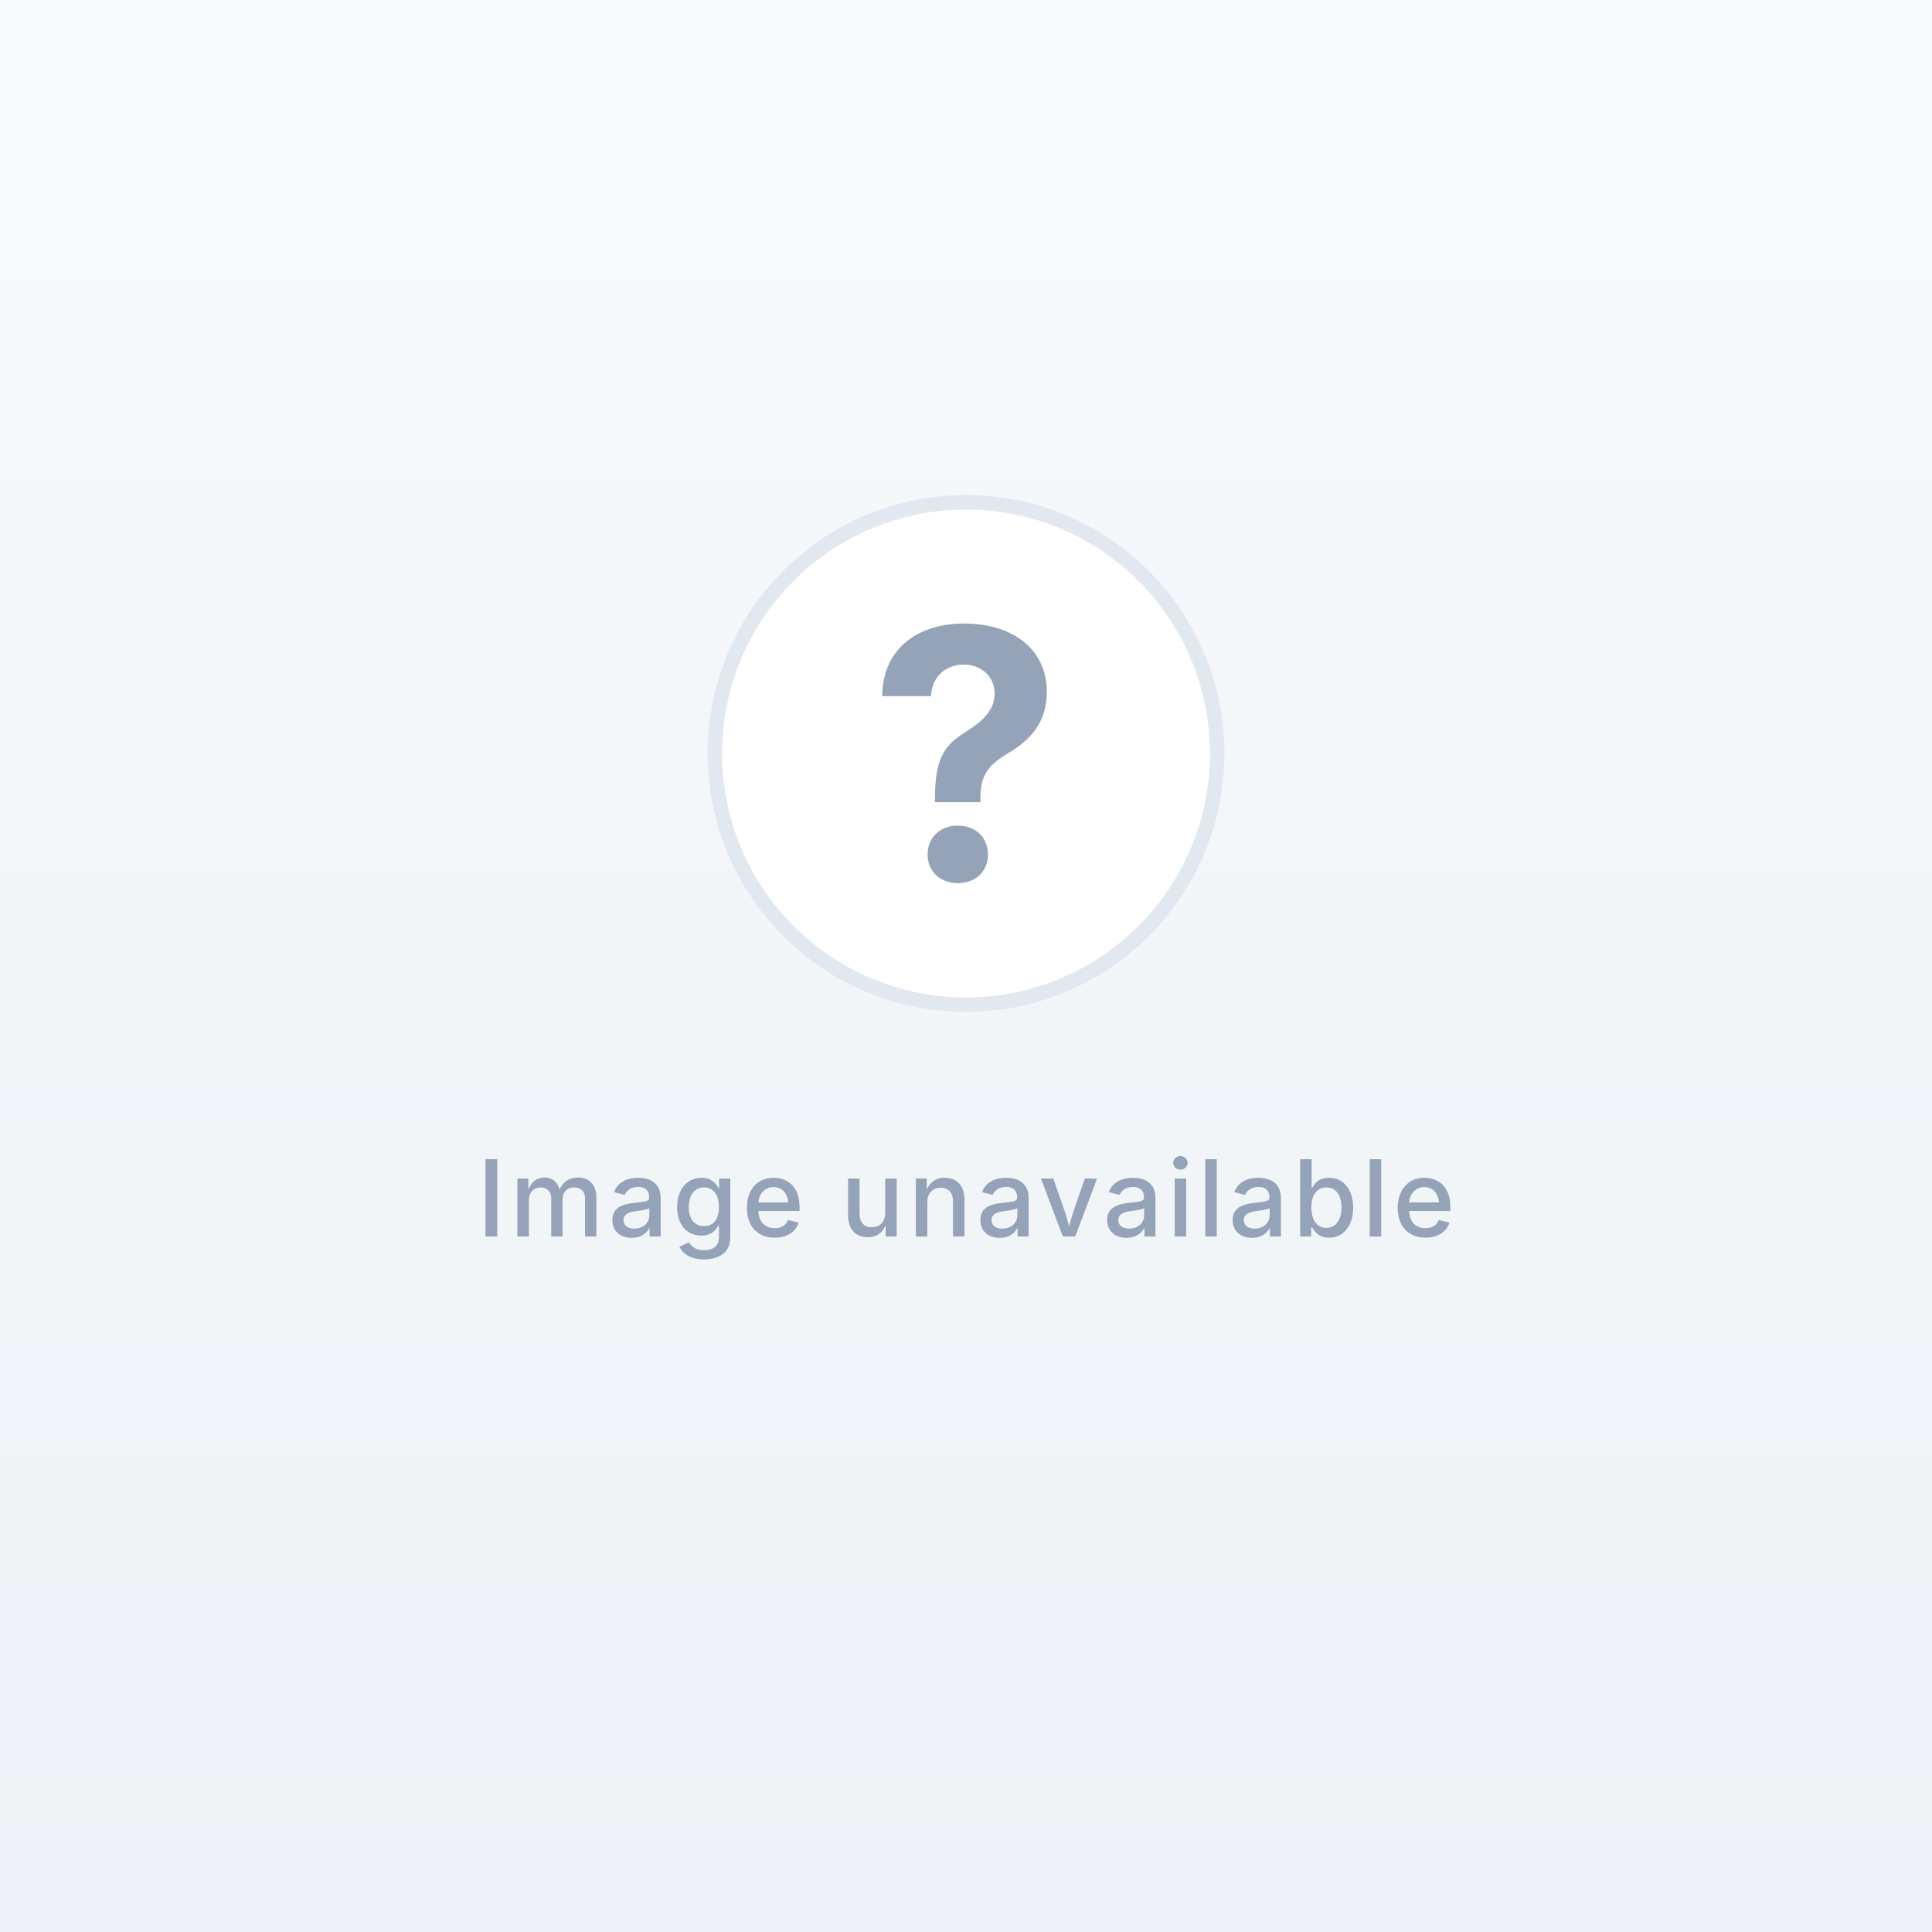
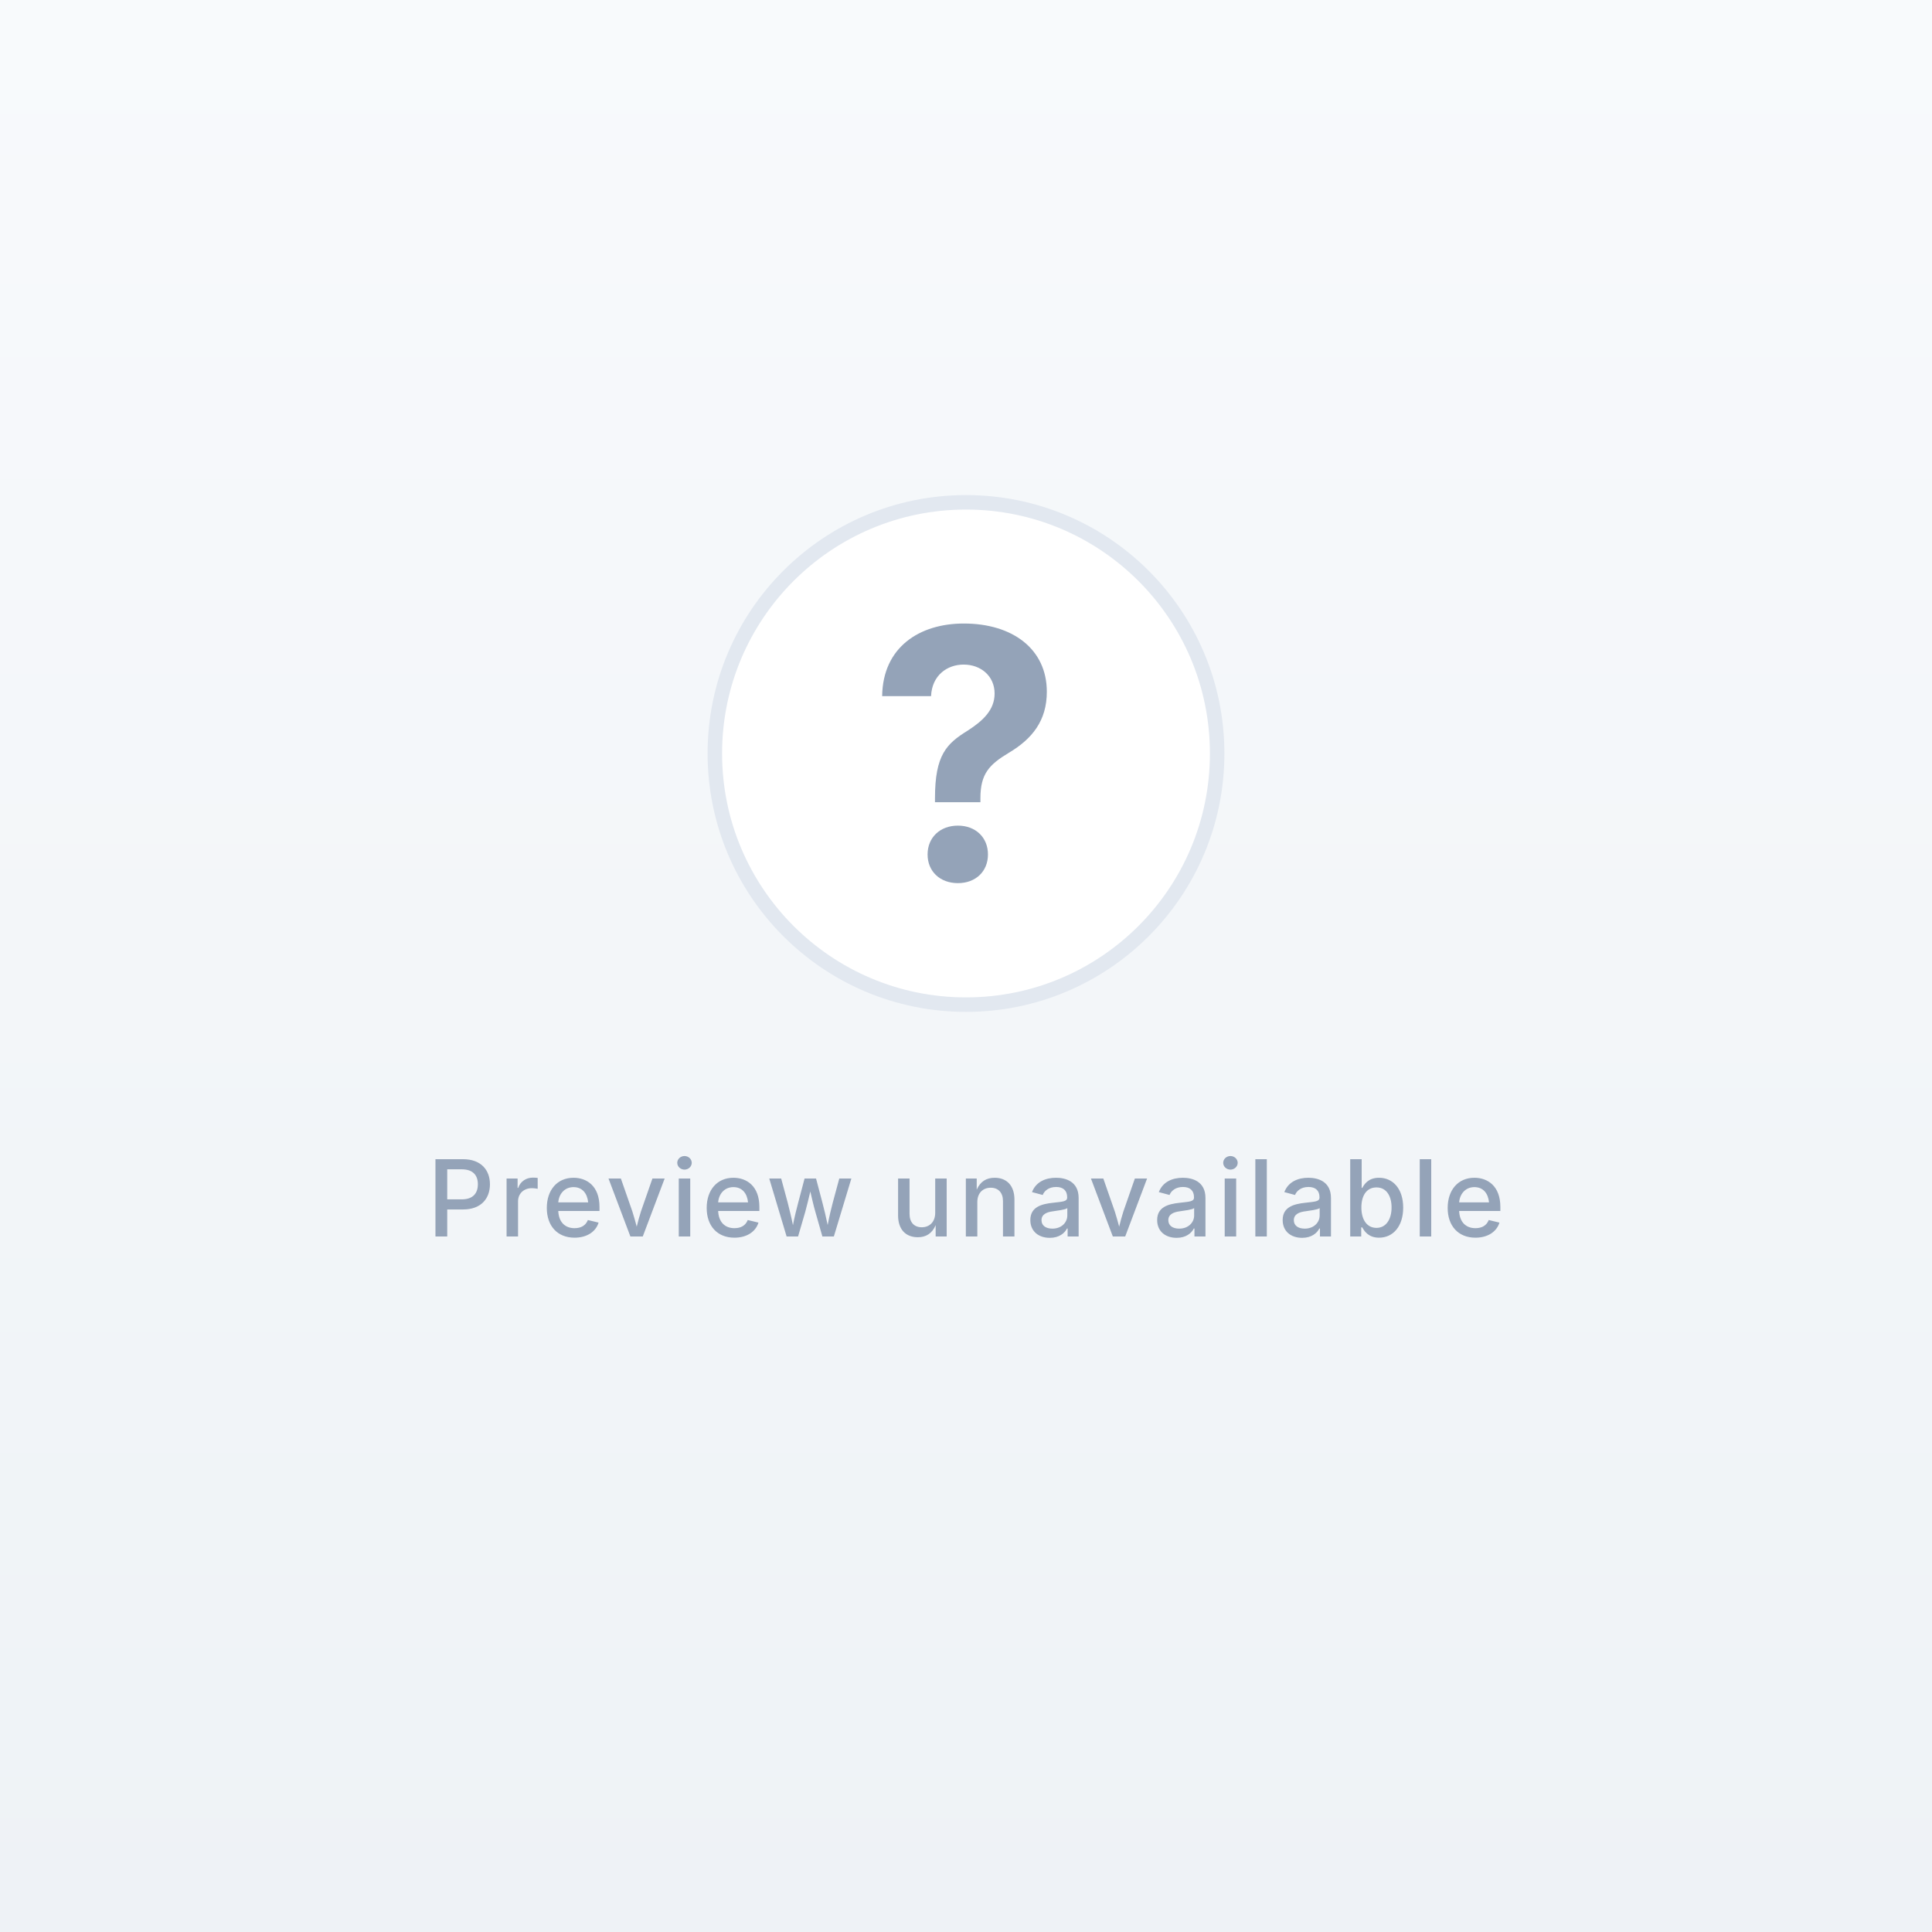
<svg xmlns="http://www.w3.org/2000/svg" viewBox="0 0 200 200" preserveAspectRatio="xMidYMid meet">
  <defs>
    <linearGradient id="bg" x1="0" y1="0" x2="0" y2="1">
      <stop offset="0%" stop-color="#f8fafc" />
      <stop offset="100%" stop-color="#eef2f6" />
    </linearGradient>
  </defs>
  <rect width="200" height="200" fill="url(#bg)" />
  <circle cx="100" cy="78" r="26" fill="#ffffff" stroke="#e2e8f0" stroke-width="1.5" />
  <text x="100" y="78" font-family="system-ui,-apple-system,'Segoe UI',sans-serif" font-size="36" font-weight="700" fill="#94a3b8" text-anchor="middle" dominant-baseline="central">?</text>
-   <text x="100" y="128" font-family="system-ui,-apple-system,'Segoe UI',sans-serif" font-size="11" font-weight="500" fill="#94a3b8" text-anchor="middle" letter-spacing="0.4">Image unavailable</text>
+   <text x="100" y="128" font-family="system-ui,-apple-system,'Segoe UI',sans-serif" font-size="11" font-weight="500" fill="#94a3b8" text-anchor="middle" letter-spacing="0.4">Preview unavailable</text>
</svg>
